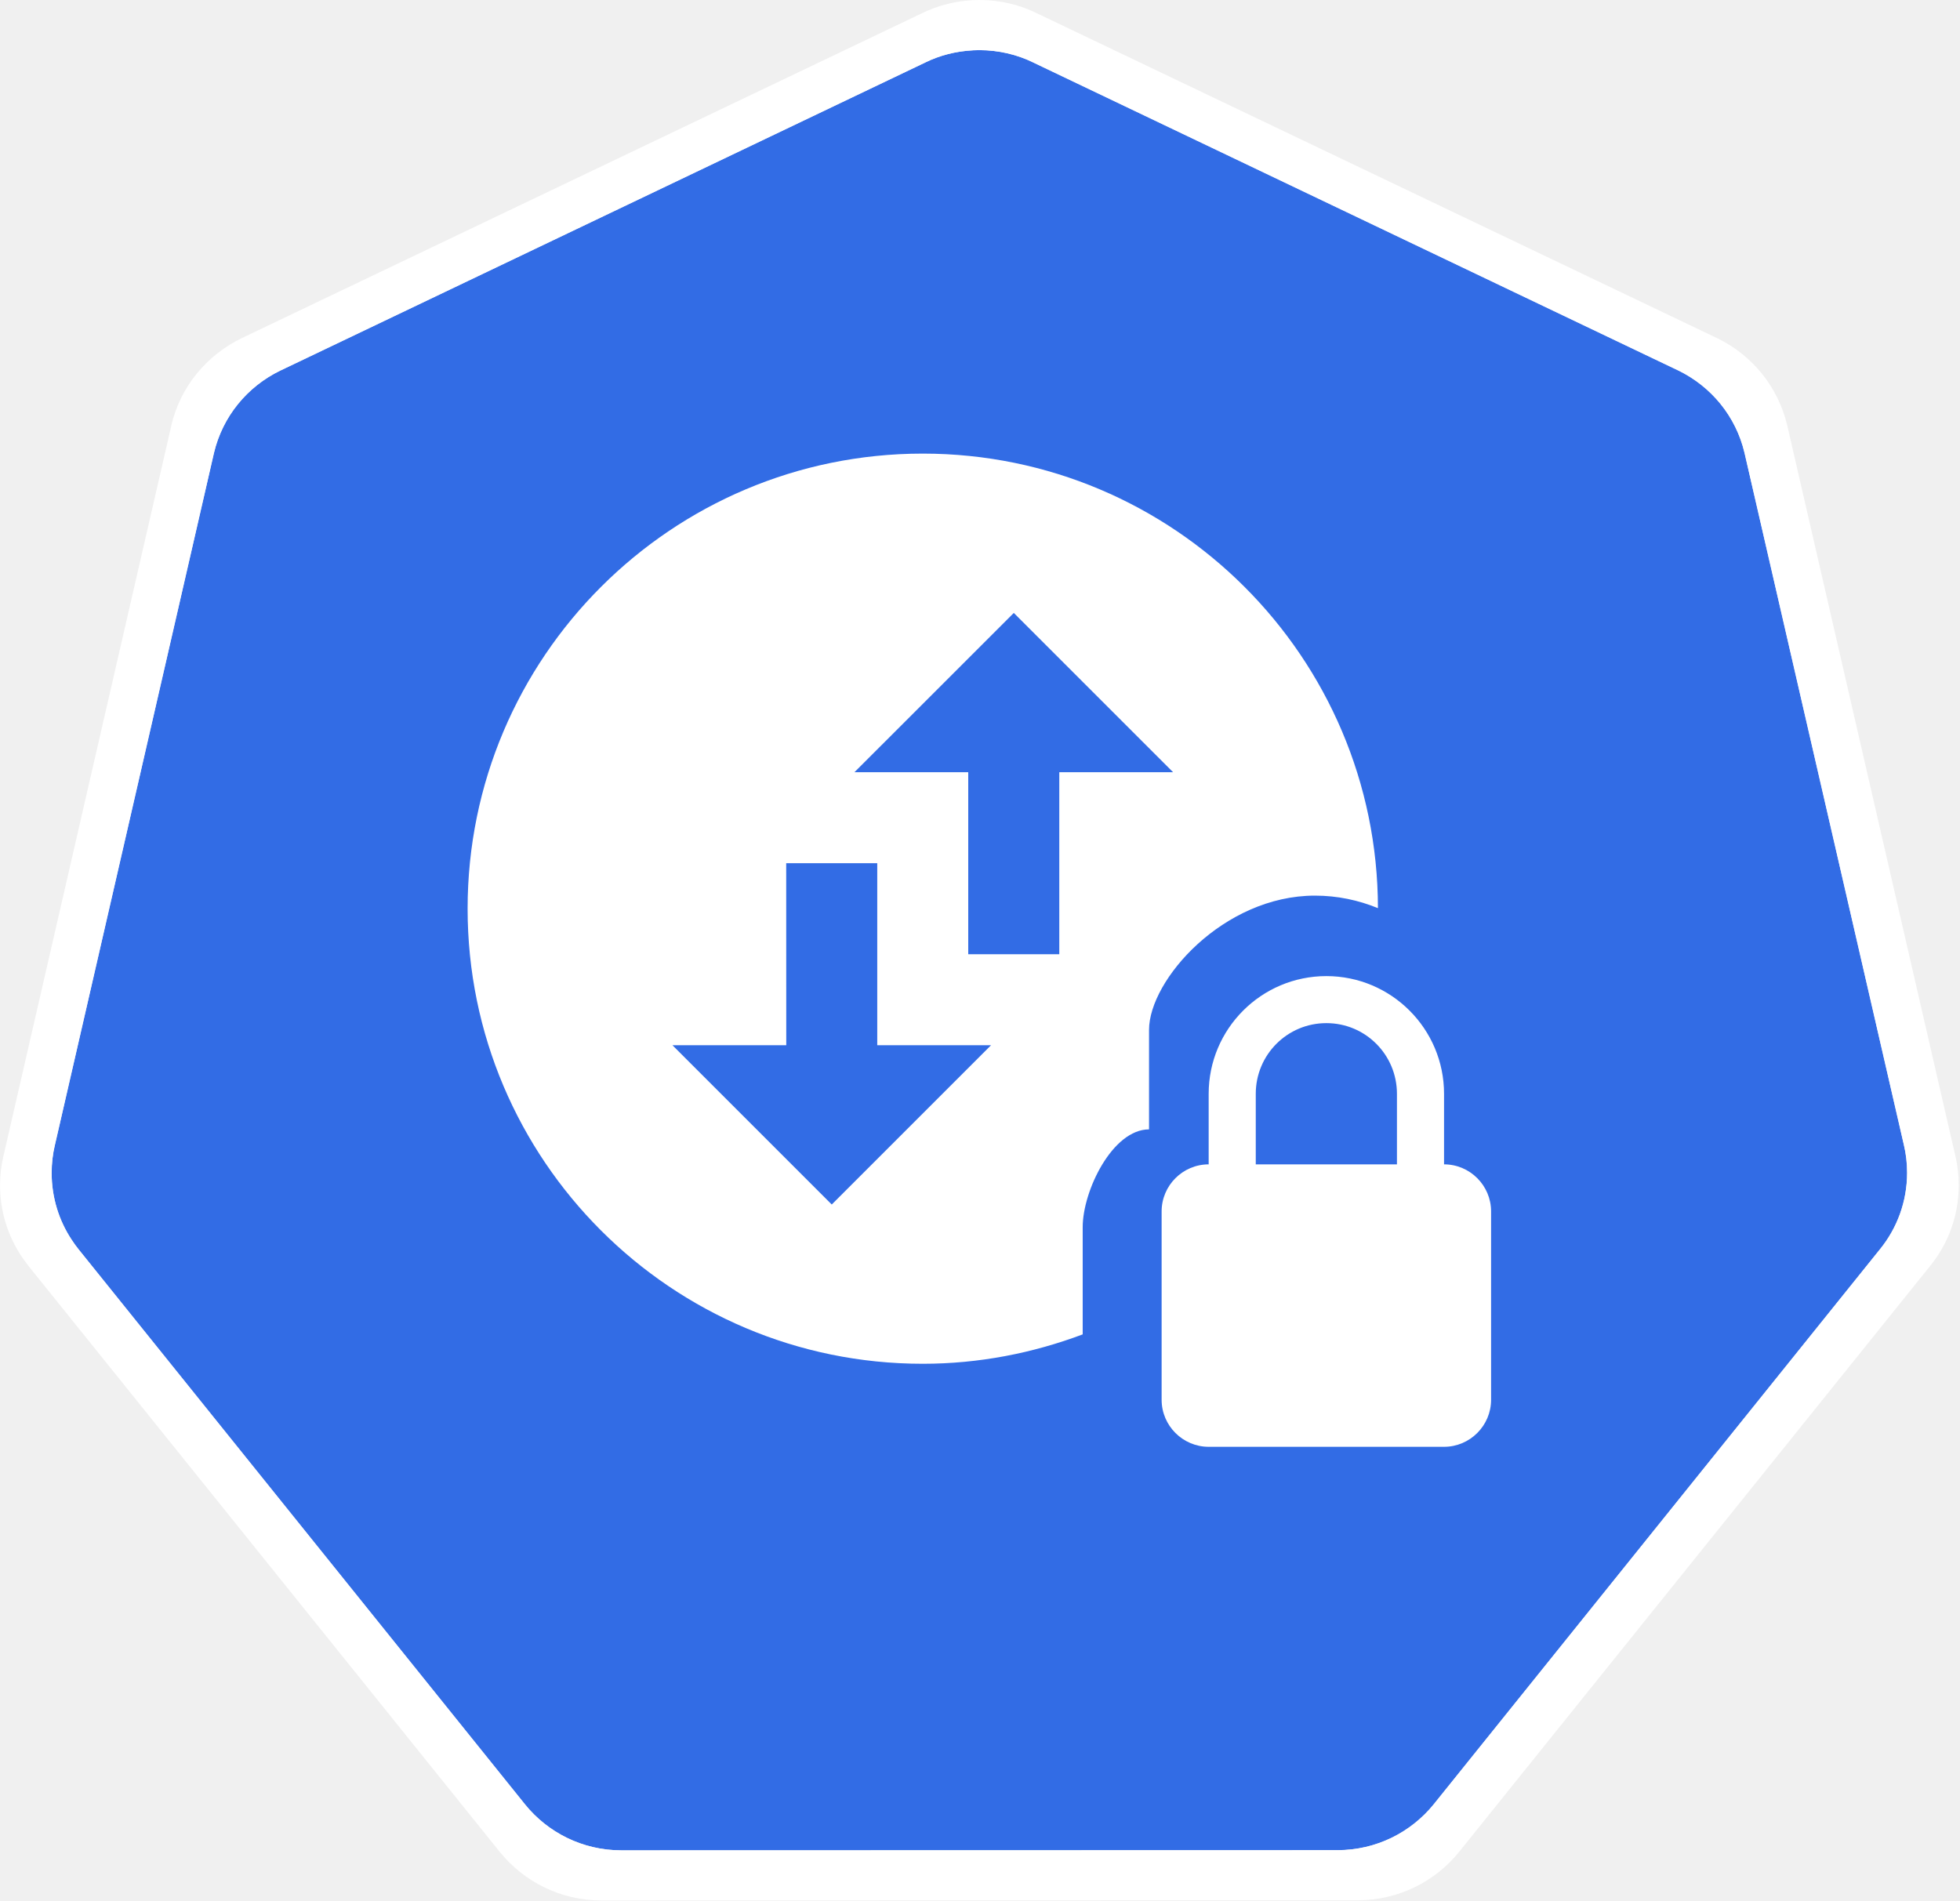
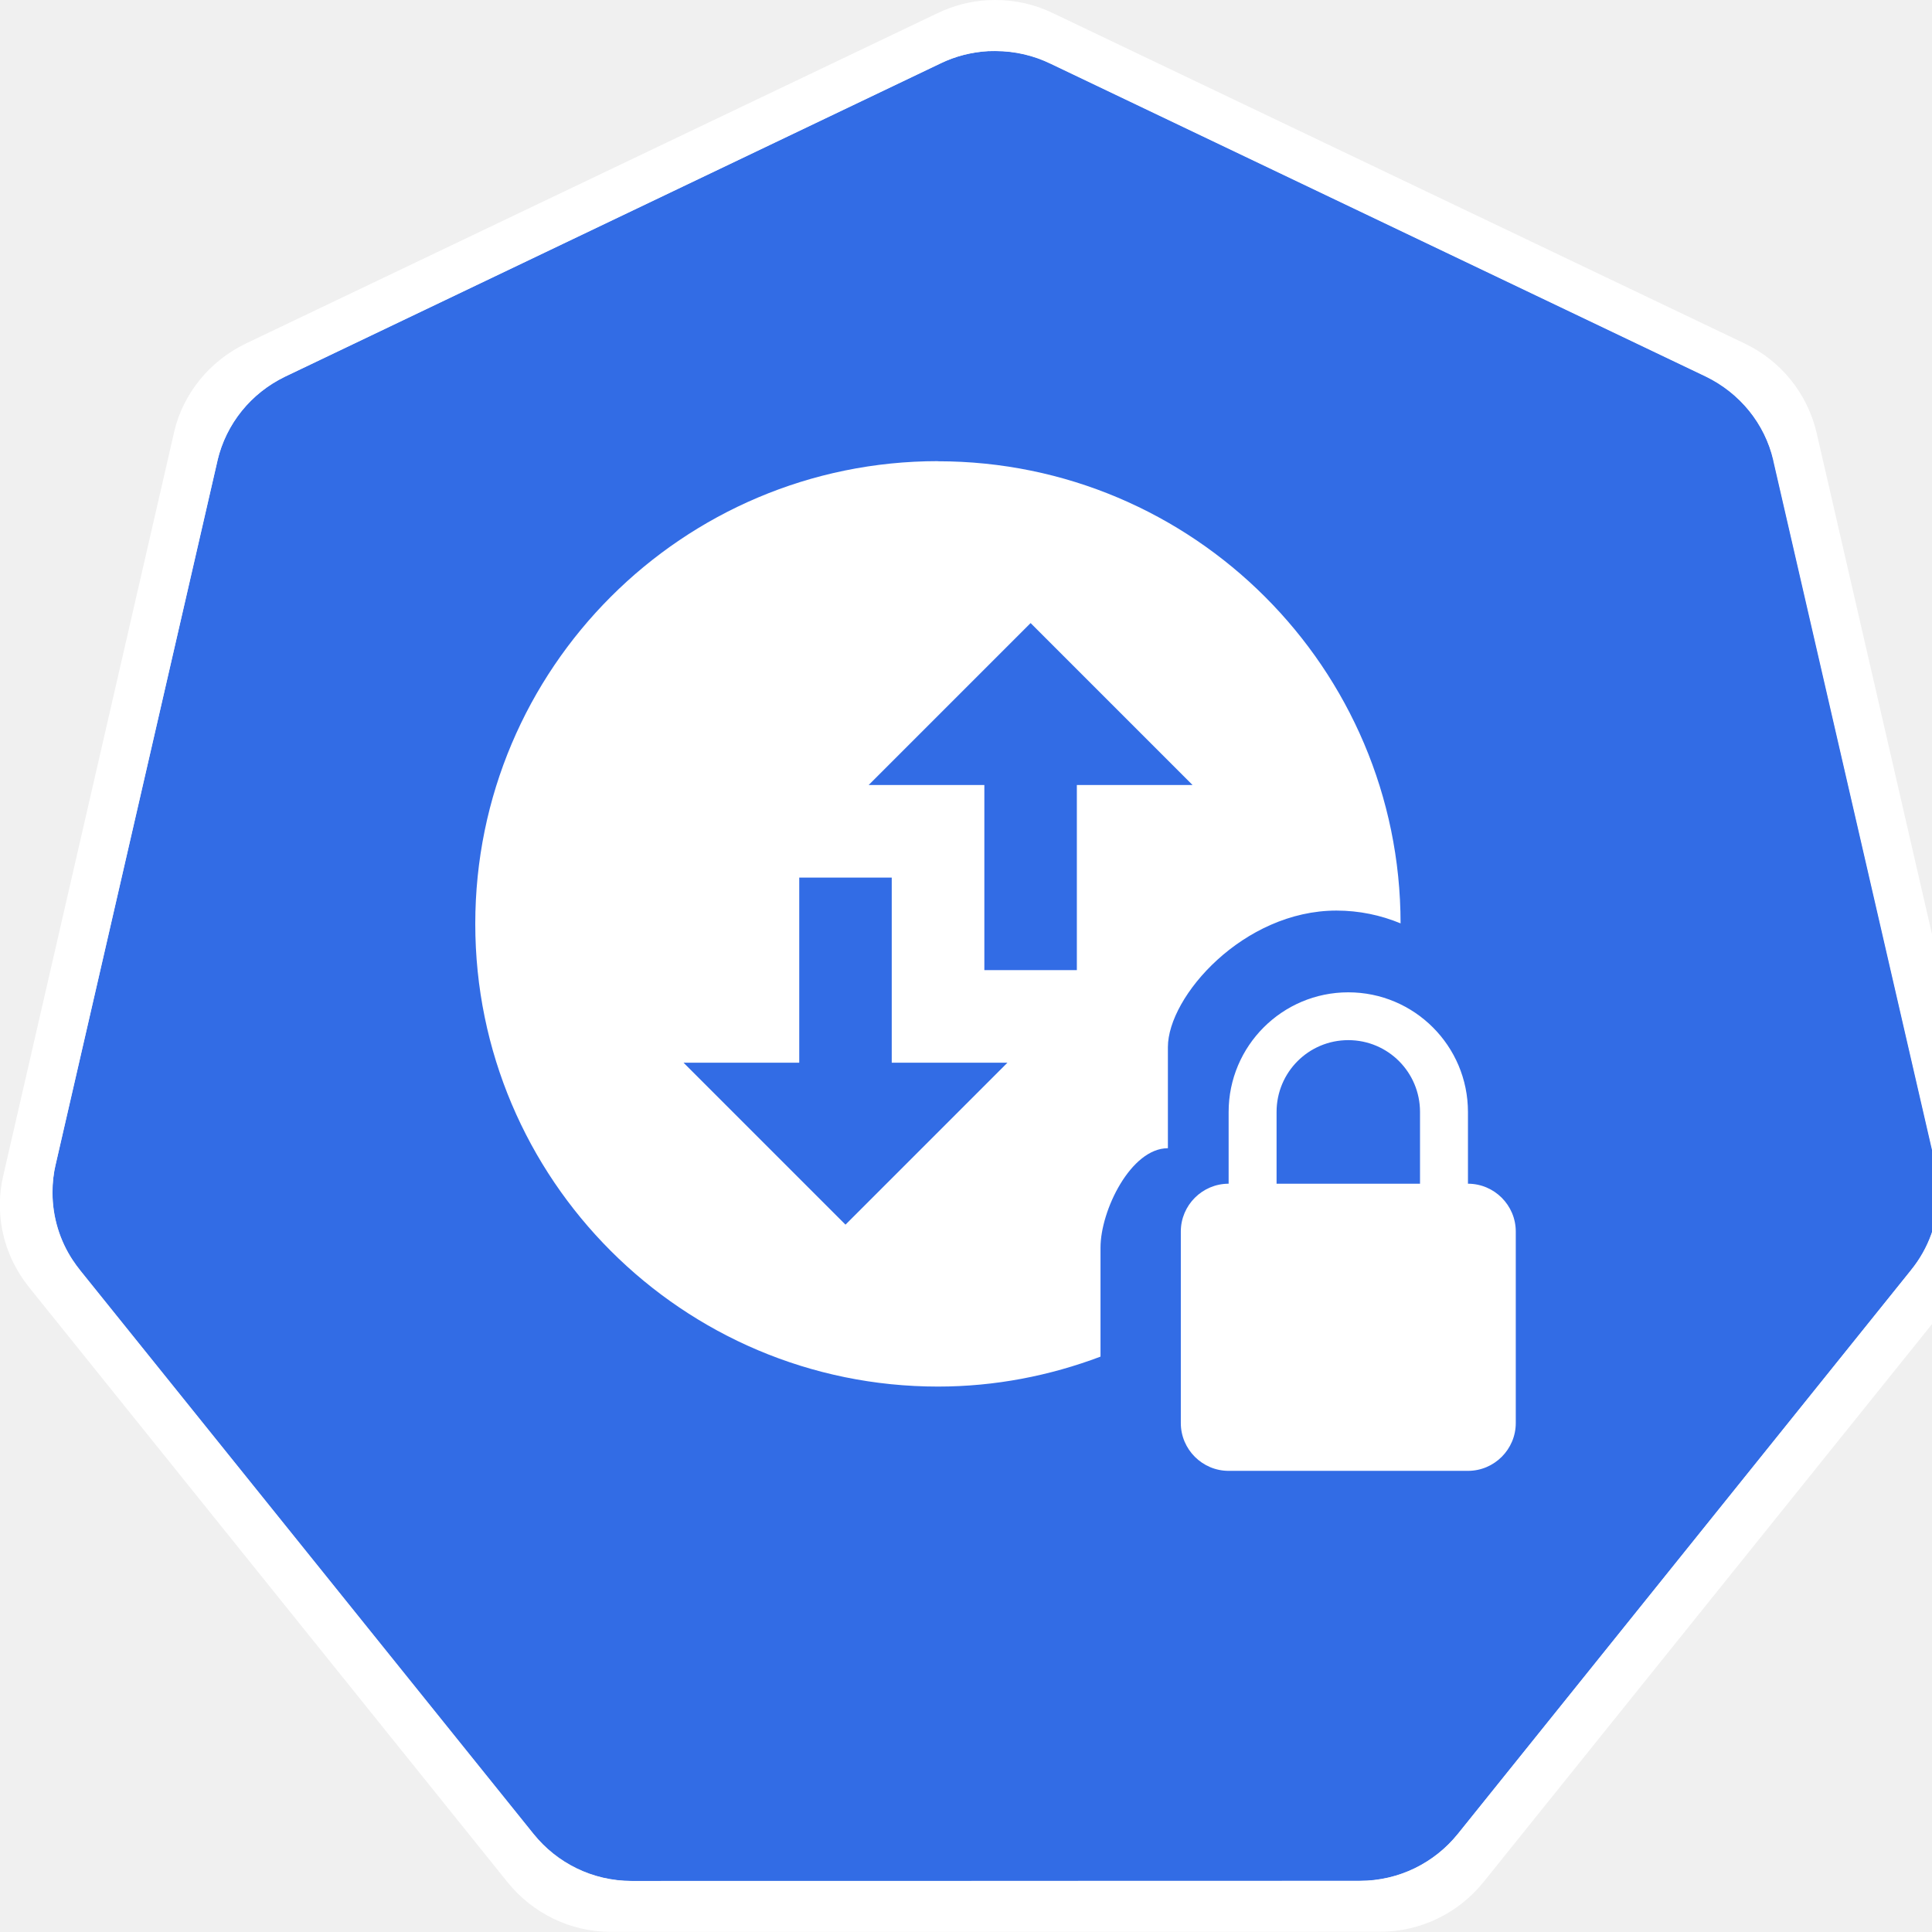
- <svg xmlns="http://www.w3.org/2000/svg" version="1.1" width="33" height="32" viewBox="0 0 33 32">
-   <path fill="#326ce5" d="M16.381 0.847c-0.292 0.015-0.564 0.088-0.808 0.207l0.012-0.005-10.861 5.189c-0.564 0.274-0.977 0.777-1.121 1.383l-0.003 0.014-2.679 11.657c-0.033 0.138-0.052 0.296-0.052 0.459 0 0.417 0.125 0.804 0.339 1.128l-0.005-0.008c0.041 0.063 0.080 0.117 0.121 0.168l-0.003-0.004 7.517 9.347c0.384 0.474 0.968 0.775 1.623 0.775 0 0 0 0 0 0l12.055-0.003c0 0 0.001 0 0.002 0 0.655 0 1.238-0.3 1.619-0.77l0.003-0.004 7.515-9.348c0.283-0.349 0.454-0.797 0.454-1.285 0-0.163-0.019-0.321-0.055-0.472l0.003 0.014-2.684-11.657c-0.146-0.621-0.56-1.124-1.111-1.392l-0.012-0.005-10.862-5.187c-0.263-0.129-0.573-0.204-0.901-0.204-0.037 0-0.074 0.001-0.111 0.003l0.005-0z" />
-   <path fill="#fff" d="M16.375 0.003c-0.308 0.017-0.594 0.094-0.852 0.22l0.013-0.006-11.466 5.477c-0.595 0.289-1.032 0.82-1.183 1.46l-0.003 0.015-2.828 12.305c-0.035 0.146-0.055 0.313-0.055 0.486 0 0.44 0.132 0.849 0.358 1.191l-0.005-0.008c0.044 0.066 0.085 0.122 0.128 0.177l-0.003-0.004 7.935 9.867c0.405 0.5 1.022 0.818 1.714 0.818 0 0 0 0 0 0l12.726-0.003c0 0 0.001 0 0.002 0 0.691 0 1.307-0.317 1.709-0.813l0.003-0.004 7.933-9.869c0.298-0.368 0.478-0.841 0.478-1.356 0-0.171-0.020-0.338-0.058-0.498l0.003 0.015-2.832-12.307c-0.155-0.655-0.592-1.185-1.173-1.468l-0.013-0.006-11.466-5.477c-0.278-0.136-0.605-0.215-0.951-0.215-0.040 0-0.079 0.001-0.118 0.003l0.005-0zM16.38 0.847c0.032-0.002 0.069-0.003 0.106-0.003 0.328 0 0.638 0.075 0.914 0.209l-0.012-0.005 10.862 5.187c0.564 0.274 0.977 0.777 1.121 1.383l0.003 0.014 2.684 11.657c0.033 0.138 0.052 0.296 0.052 0.458 0 0.488-0.171 0.936-0.457 1.289l0.003-0.004-7.515 9.348c-0.384 0.473-0.968 0.774-1.622 0.774-0.001 0-0.001 0-0.002 0l-12.055 0.003c-0 0-0 0-0 0-0.655 0-1.24-0.301-1.62-0.771l-0.003-0.004-7.517-9.347c-0.038-0.047-0.077-0.101-0.113-0.156l-0.005-0.008c-0.209-0.316-0.334-0.704-0.334-1.12 0-0.163 0.019-0.321 0.055-0.473l-0.003 0.014 2.679-11.657c0.146-0.621 0.56-1.124 1.111-1.392l0.012-0.005 10.861-5.189c0.232-0.114 0.504-0.186 0.791-0.201l0.005-0z" />
-   <path fill="#fff" d="M15.536 7.638c-4.23 0-7.663 3.433-7.663 7.663s3.433 7.663 7.663 7.663c0.949 0 1.854-0.18 2.693-0.495v-1.805c0-0.614 0.502-1.647 1.117-1.647v-1.675c0-0.84 1.252-2.261 2.793-2.261 0.376 0 0.733 0.076 1.061 0.211-0.005-4.226-3.436-7.654-7.663-7.654zM17.069 10.321l2.682 2.682h-1.916v3.065h-1.533v-3.065h-1.916zM13.237 14.535h1.533v3.065h1.916l-2.682 2.682-2.682-2.682h1.916zM22.332 16.436c-1.094 0-1.982 0.888-1.982 1.982v1.188c-0.436 0-0.792 0.356-0.792 0.792v3.172c0 0.436 0.356 0.792 0.792 0.792h3.963c0.436 0 0.792-0.356 0.792-0.792v-3.172c0-0.436-0.356-0.792-0.792-0.792v-1.188c0-1.094-0.888-1.982-1.982-1.982zM22.332 17.228c0.658 0 1.188 0.532 1.188 1.19v1.188h-2.377v-1.188c0-0.658 0.531-1.19 1.188-1.19z" />
+ <svg xmlns="http://www.w3.org/2000/svg" version="1.1" width="16" height="16" viewBox="0 0 16 16">
+   <path fill="#326ce5" d="M8.19 0.423c-0.146 0.008-0.282 0.044-0.404 0.103l0.006-0.003-5.43 2.595c-0.282 0.137-0.489 0.388-0.56 0.692l-0.001 0.007-1.34 5.828c-0.017 0.069-0.026 0.148-0.026 0.229 0 0.208 0.062 0.402 0.169 0.564l-0.002-0.004c0.021 0.032 0.040 0.058 0.061 0.084l-0.002-0.002 3.759 4.673c0.192 0.237 0.484 0.388 0.812 0.388 0 0 0 0 0 0l6.028-0.001c0 0 0.001 0 0.001 0 0.327 0 0.619-0.15 0.81-0.385l0.002-0.002 3.757-4.674c0.141-0.174 0.227-0.399 0.227-0.642 0-0.081-0.009-0.16-0.027-0.236l0.001 0.007-1.342-5.828c-0.073-0.31-0.28-0.562-0.556-0.696l-0.006-0.003-5.431-2.593c-0.132-0.064-0.287-0.102-0.451-0.102-0.019 0-0.037 0-0.055 0.001l0.003-0z" />
+   <path fill="#fff" d="M8.187 0.001c-0.154 0.008-0.297 0.047-0.426 0.11l0.006-0.003-5.733 2.738c-0.297 0.144-0.516 0.41-0.592 0.73l-0.001 0.007-1.414 6.153c-0.018 0.073-0.028 0.157-0.028 0.243 0 0.22 0.066 0.424 0.179 0.595l-0.003-0.004c0.022 0.033 0.042 0.061 0.064 0.088l-0.002-0.002 3.968 4.934c0.203 0.25 0.511 0.409 0.857 0.409 0 0 0 0 0 0l6.363-0.001c0 0 0 0 0.001 0 0.346 0 0.654-0.159 0.855-0.406l0.002-0.002 3.966-4.934c0.149-0.184 0.239-0.421 0.239-0.678 0-0.086-0.010-0.169-0.029-0.249l0.001 0.007-1.416-6.153c-0.077-0.327-0.296-0.593-0.587-0.734l-0.006-0.003-5.733-2.738c-0.139-0.068-0.303-0.108-0.476-0.108-0.020 0-0.039 0.001-0.059 0.002l0.003-0zM8.19 0.424c0.016-0.001 0.034-0.001 0.053-0.001 0.164 0 0.319 0.038 0.457 0.105l-0.006-0.003 5.431 2.593c0.282 0.137 0.489 0.388 0.56 0.692l0.001 0.007 1.342 5.828c0.017 0.069 0.026 0.148 0.026 0.229 0 0.244-0.085 0.468-0.228 0.644l0.002-0.002-3.757 4.674c-0.192 0.237-0.484 0.387-0.811 0.387-0 0-0.001 0-0.001 0l-6.028 0.001c-0 0-0 0-0 0-0.328 0-0.62-0.15-0.81-0.386l-0.002-0.002-3.759-4.673c-0.019-0.024-0.038-0.050-0.057-0.078l-0.002-0.004c-0.105-0.158-0.167-0.352-0.167-0.56 0-0.081 0.010-0.16 0.027-0.236l-0.001 0.007 1.34-5.828c0.073-0.31 0.28-0.562 0.556-0.696l0.006-0.003 5.43-2.595c0.116-0.057 0.252-0.093 0.395-0.101l0.003-0z" />
+   <path fill="#fff" d="M7.768 3.819c-2.115 0-3.832 1.717-3.832 3.832s1.717 3.832 3.832 3.832c0.474 0 0.927-0.090 1.346-0.248v-0.903c0-0.307 0.251-0.823 0.558-0.823v-0.837c0-0.42 0.626-1.131 1.396-1.131 0.188 0 0.367 0.038 0.531 0.106-0.002-2.113-1.718-3.827-3.832-3.827zM8.535 5.16l1.341 1.341h-0.958v1.533h-0.766v-1.533h-0.958zM6.619 7.268h0.766v1.533h0.958l-1.341 1.341-1.341-1.341h0.958zM11.166 8.218c-0.547 0-0.991 0.444-0.991 0.991v0.594c-0.218 0-0.396 0.178-0.396 0.396v1.586c0 0.218 0.178 0.396 0.396 0.396h1.982c0.218 0 0.396-0.178 0.396-0.396v-1.586c0-0.218-0.178-0.396-0.396-0.396v-0.594c0-0.547-0.444-0.991-0.991-0.991zM11.166 8.614c0.329 0 0.594 0.266 0.594 0.595v0.594h-1.188v-0.594c0-0.329 0.265-0.595 0.594-0.595z" />
</svg>
